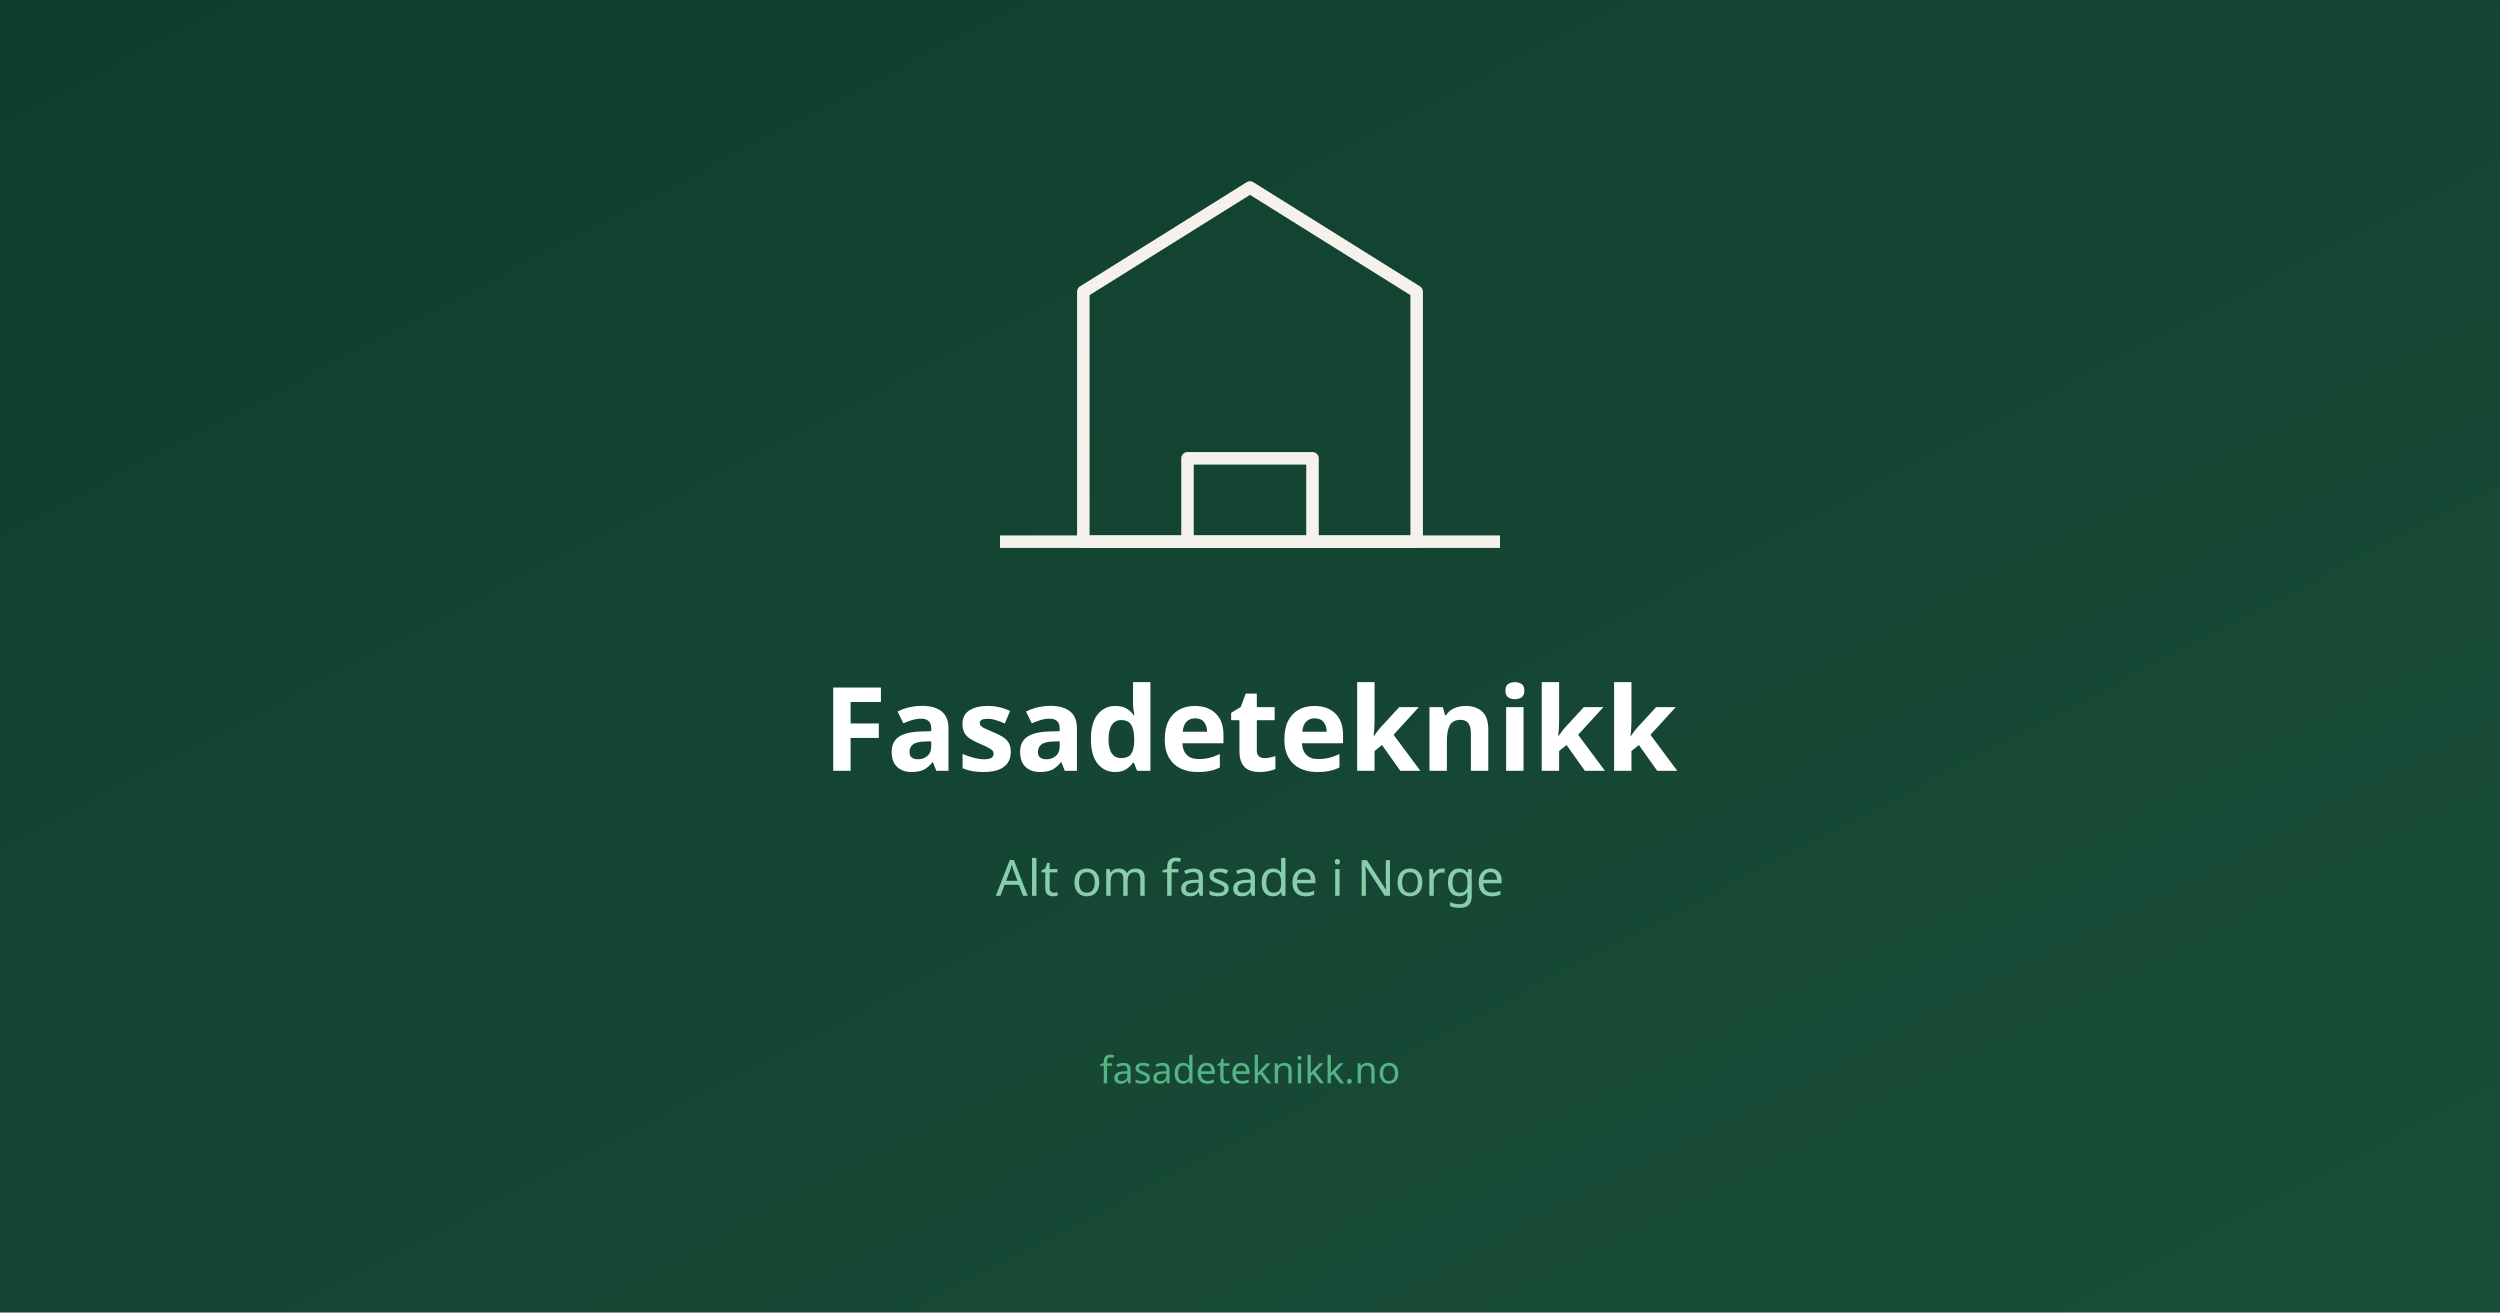
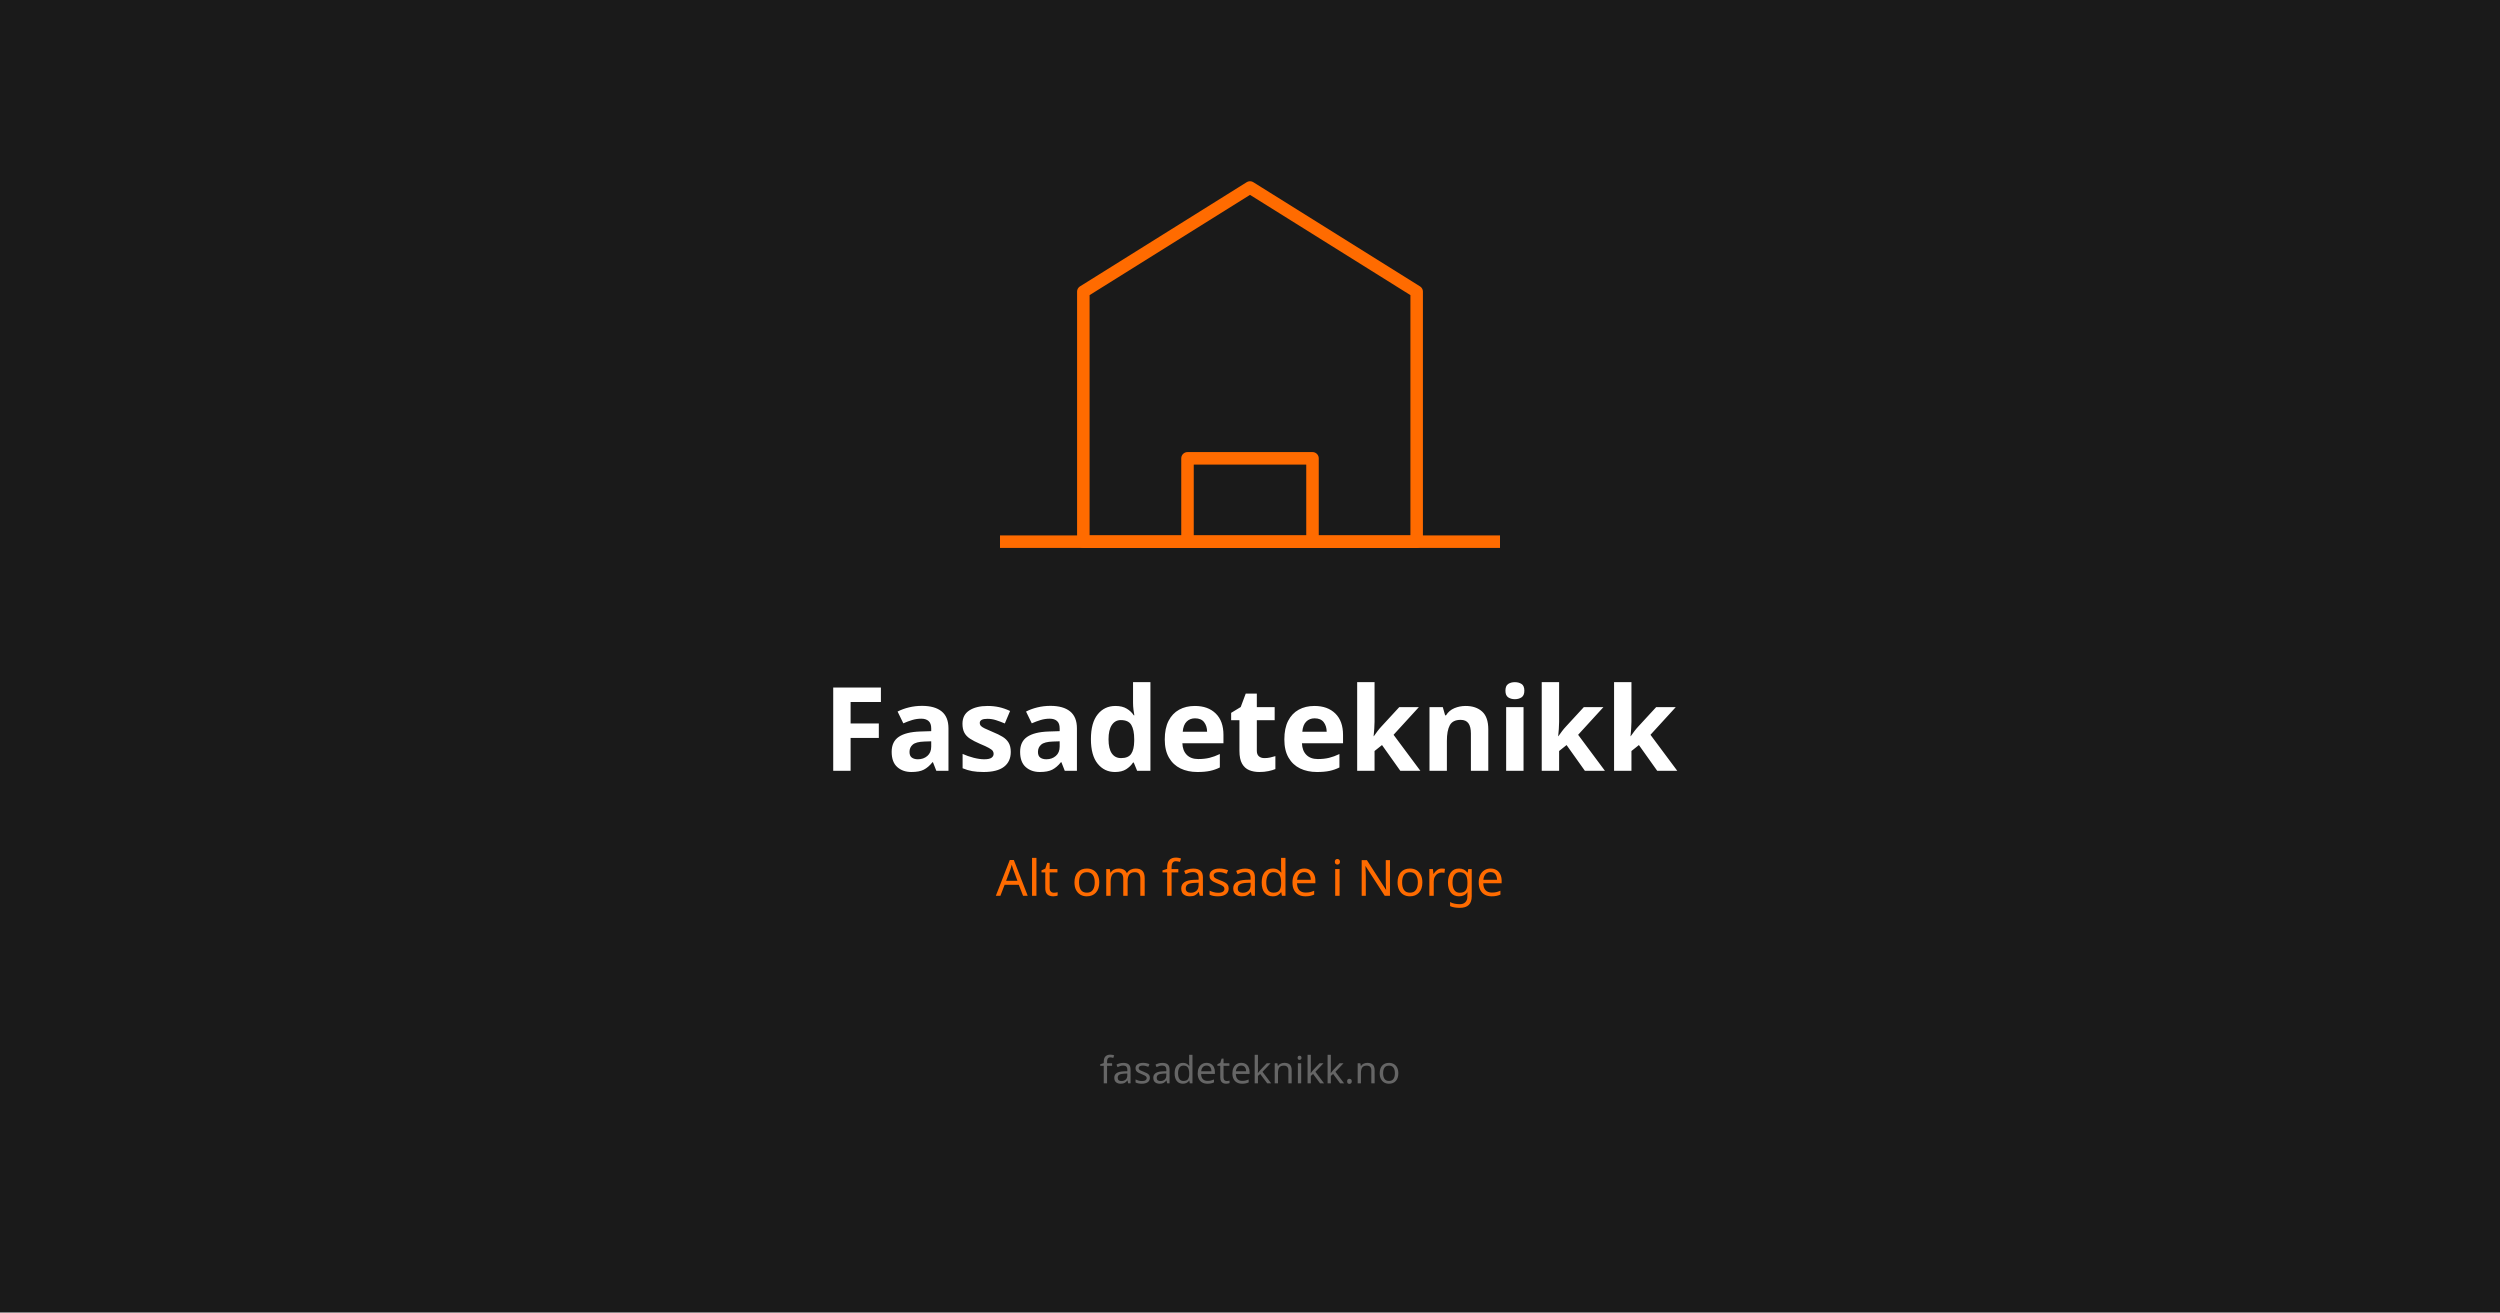
<svg xmlns="http://www.w3.org/2000/svg" width="1200" height="630" viewBox="0 0 1200 630">
-   <defs>
-     <linearGradient id="bg" x1="0" y1="0" x2="1" y2="1">
-       <stop offset="0%" stop-color="#0f3d2e" />
-       <stop offset="100%" stop-color="#1a4e38" />
-     </linearGradient>
-   </defs>
-   <rect width="1200" height="630" fill="url(#bg)" />
-   <path d="M520 140L600 90l80 50v120h-160z" fill="none" stroke="#f5f2ec" stroke-width="6" stroke-linejoin="round" />
-   <path d="M570 260v-40h60v40" fill="none" stroke="#f5f2ec" stroke-width="6" stroke-linejoin="round" />
-   <line x1="480" y1="260" x2="720" y2="260" stroke="#f5f2ec" stroke-width="6" />
+   <rect width="1200" height="630" fill="#1A1A1A" />
+   <path d="M520 140L600 90l80 50v120h-160z" fill="none" stroke="#FF6B00" stroke-width="6" stroke-linejoin="round" />
+   <path d="M570 260v-40h60v40" fill="none" stroke="#FF6B00" stroke-width="6" stroke-linejoin="round" />
+   <line x1="480" y1="260" x2="720" y2="260" stroke="#FF6B00" stroke-width="6" />
  <text x="600" y="370" font-family="system-ui,sans-serif" font-size="56" font-weight="800" fill="white" text-anchor="middle">Fasadeteknikk</text>
-   <text x="600" y="430" font-family="system-ui,sans-serif" font-size="24" fill="#88ceaa" text-anchor="middle">Alt om fasade i Norge</text>
-   <text x="600" y="520" font-family="system-ui,sans-serif" font-size="18" fill="#55b384" text-anchor="middle">fasadeteknikk.no</text>
+   <text x="600" y="430" font-family="system-ui,sans-serif" font-size="24" fill="#FF6B00" text-anchor="middle">Alt om fasade i Norge</text>
+   <text x="600" y="520" font-family="system-ui,sans-serif" font-size="18" fill="#666" text-anchor="middle">fasadeteknikk.no</text>
</svg>
